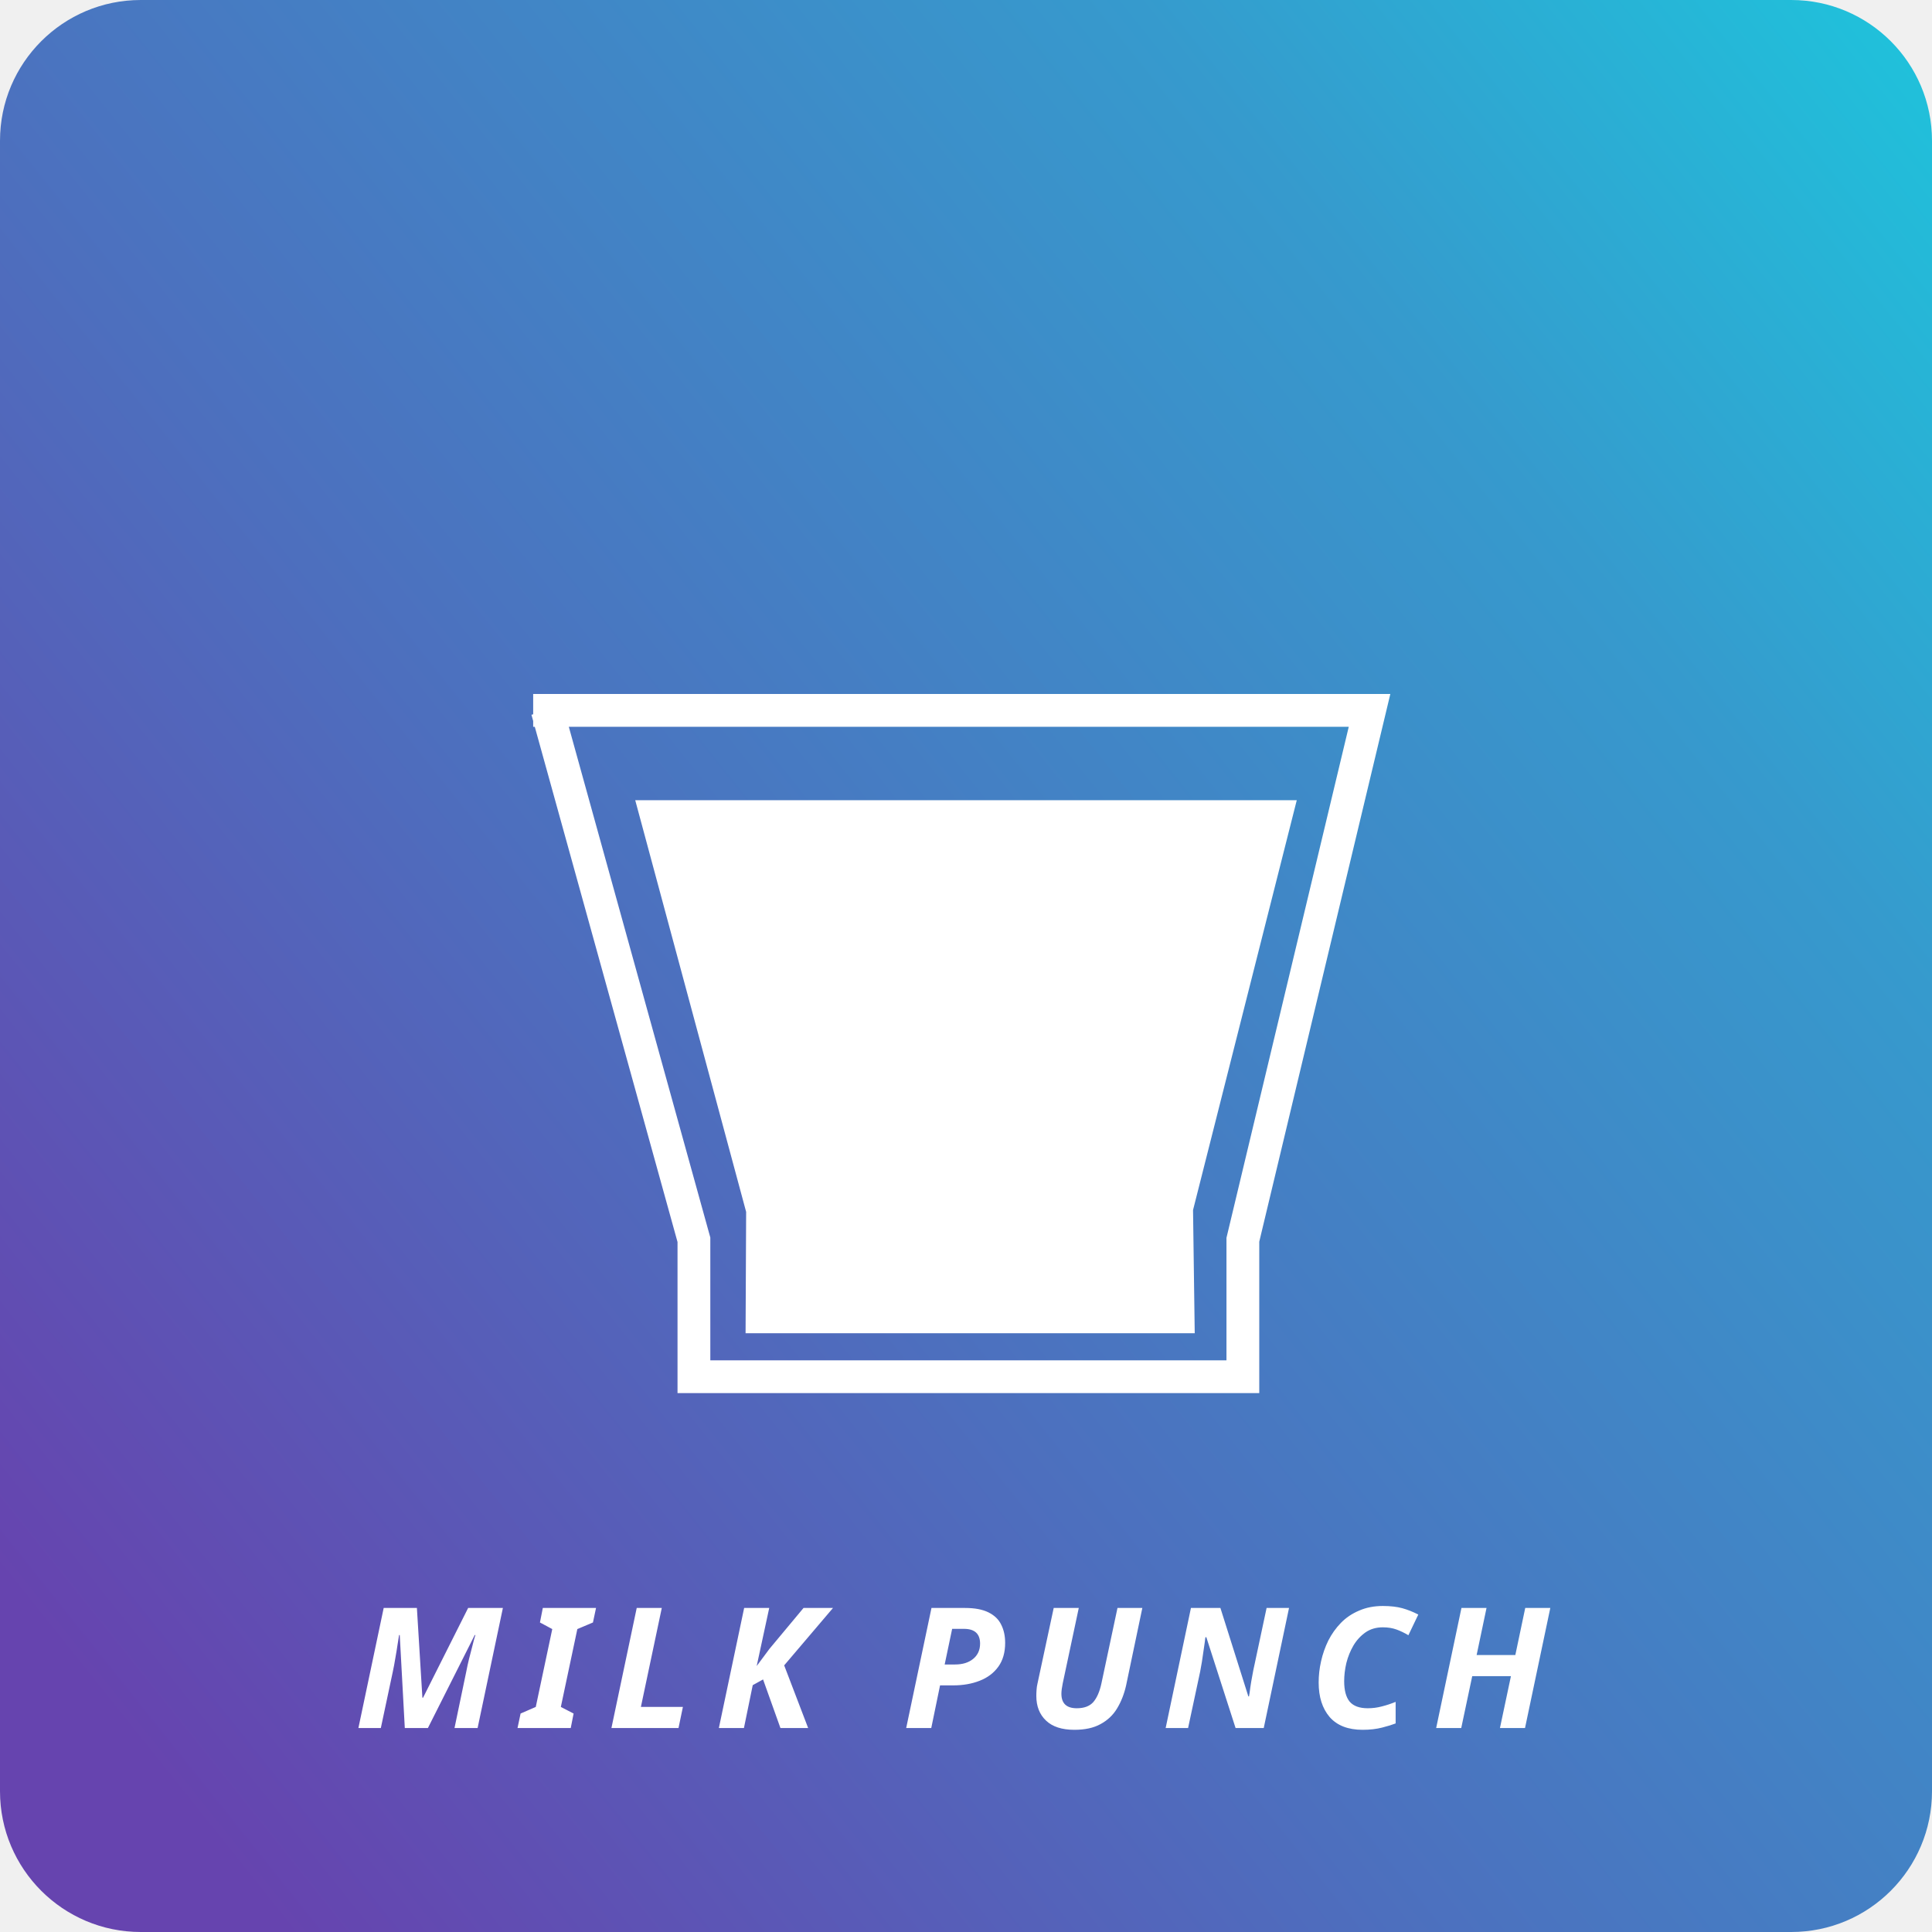
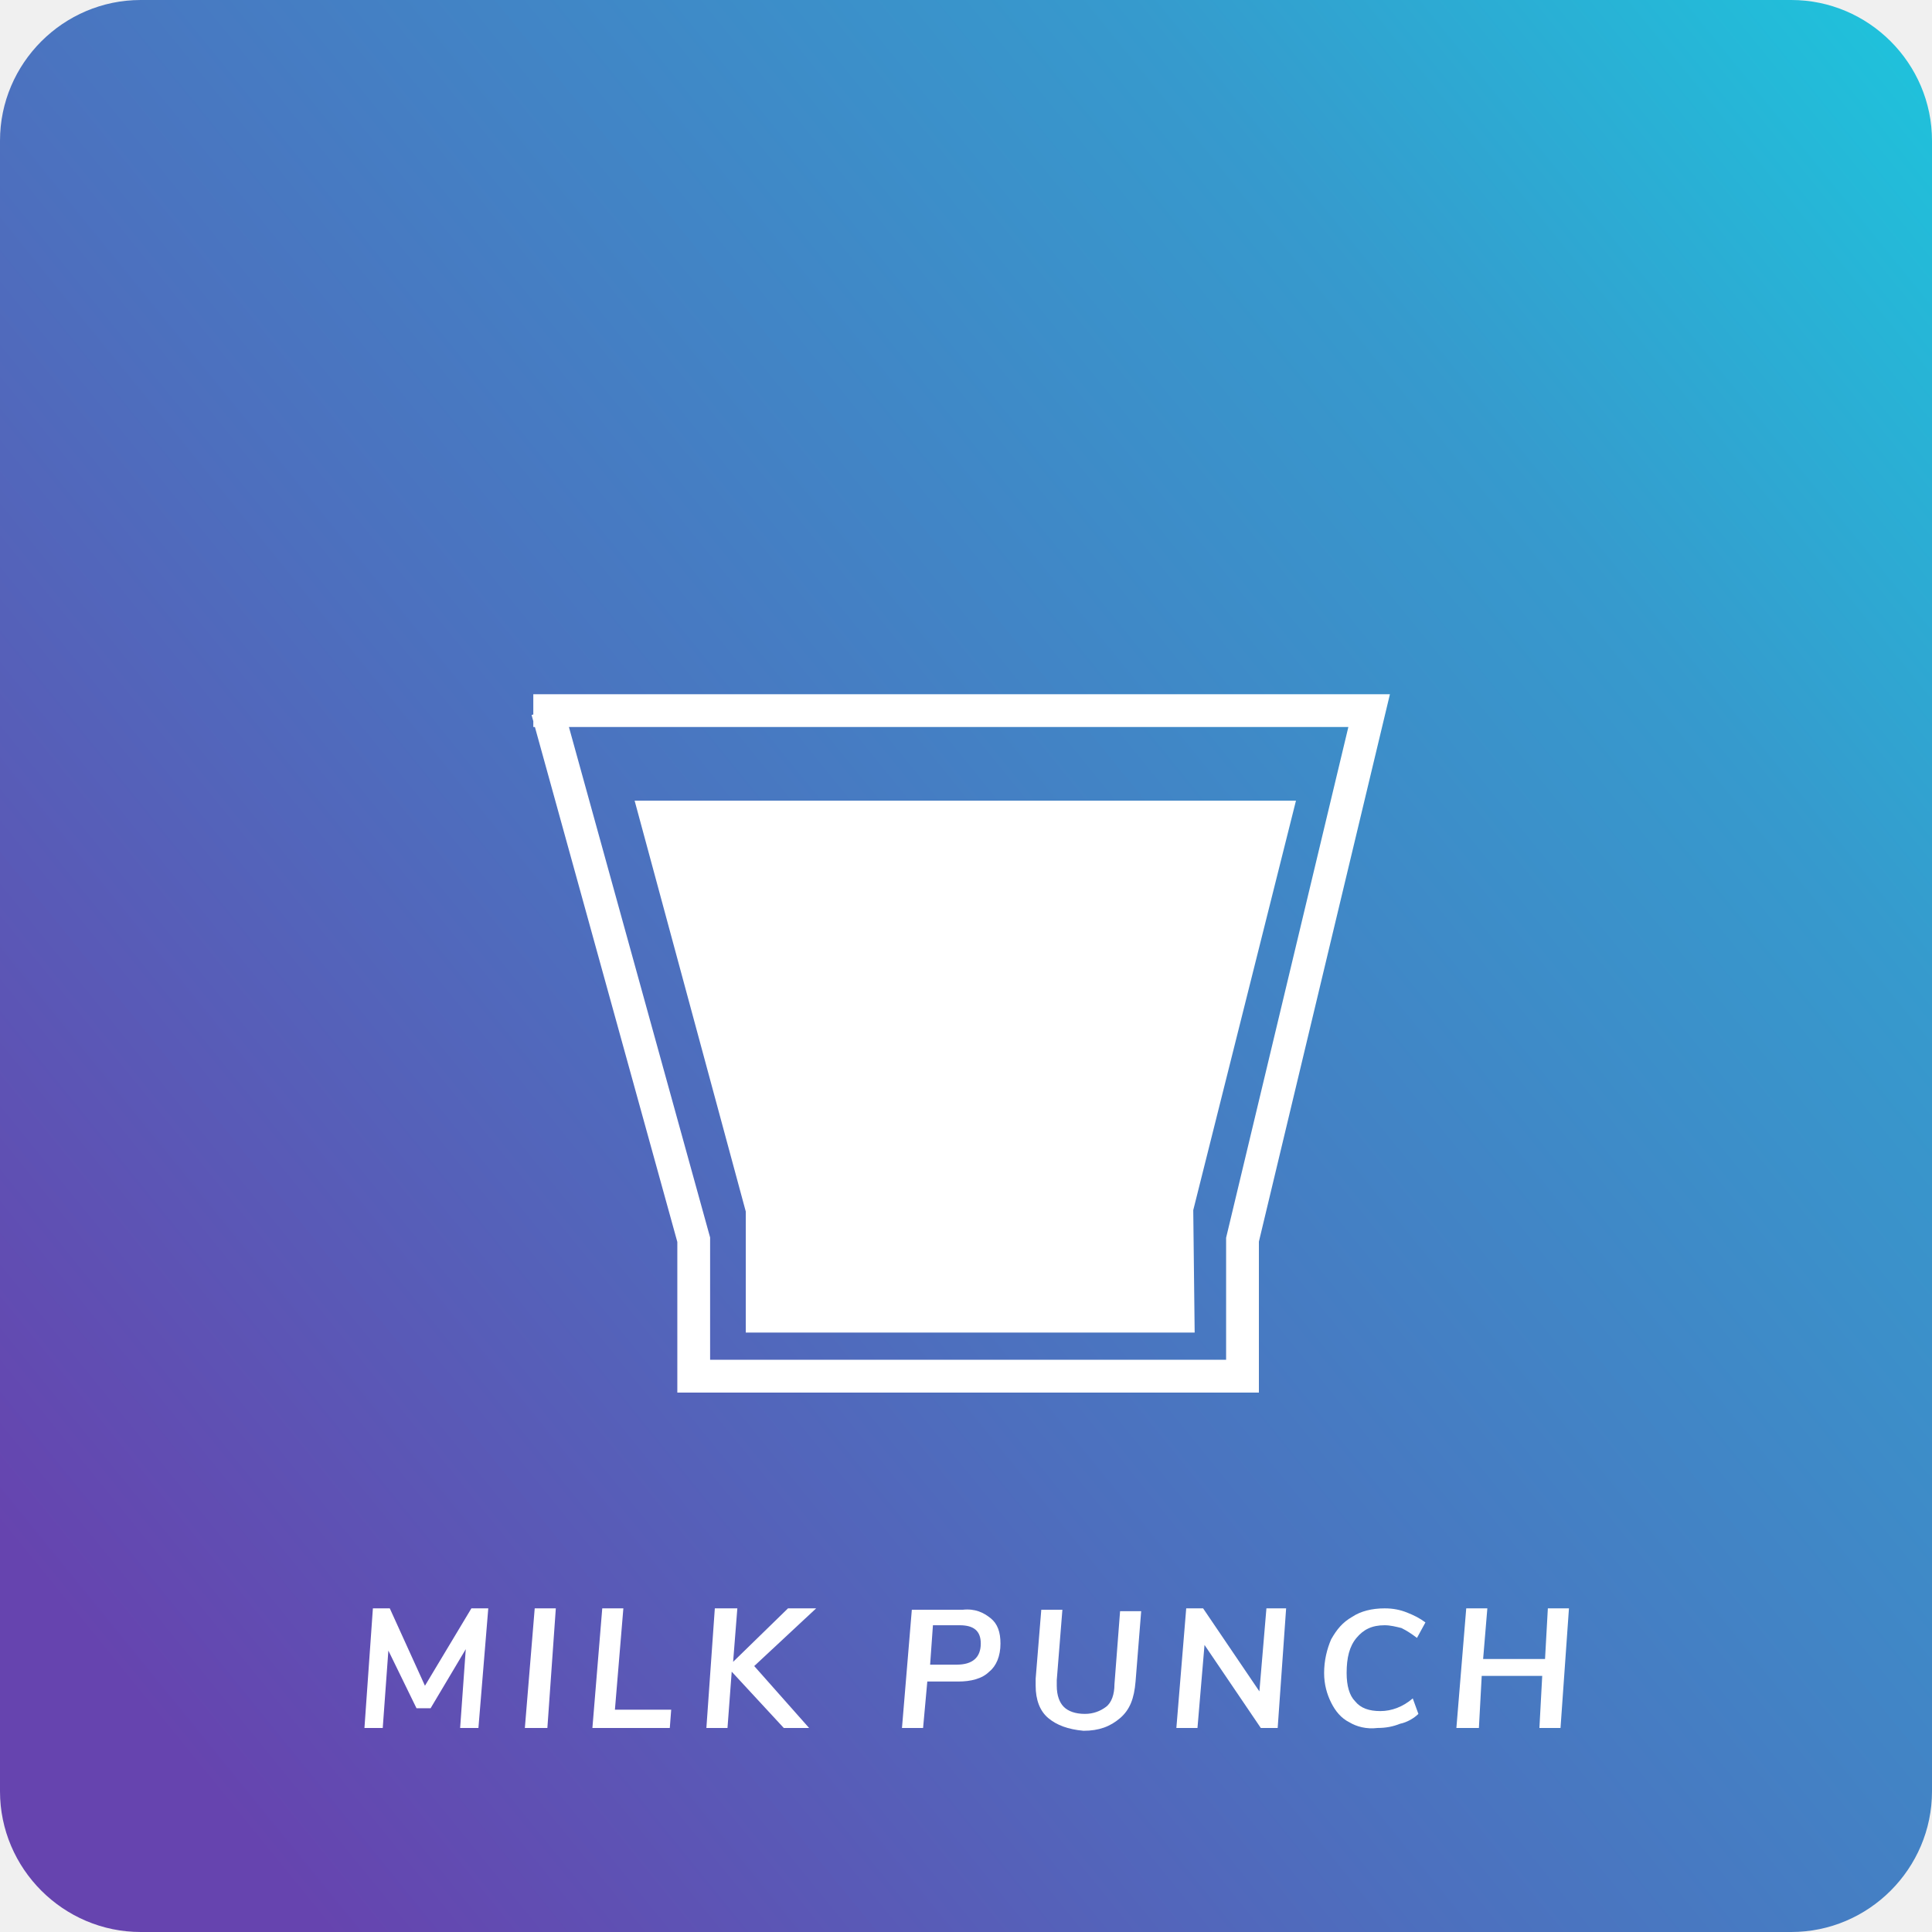
- <svg xmlns="http://www.w3.org/2000/svg" viewBox="0 0 137.26 137.26">
-   <defs>
-     <style>.cls-1{fill:url(#linear-gradient);}.cls-2{font-size:11.96px;font-family:NunitoSans-BoldItalic, Nunito Sans;font-weight:700;font-style:italic;letter-spacing:0.12em;}.cls-2,.cls-4{fill:#fff;}.cls-3{fill:none;stroke:#fff;stroke-miterlimit:10;stroke-width:2.33px;}</style>
-     <linearGradient id="linear-gradient" x1="-2300.43" y1="270.56" x2="-2301.43" y2="269.76" gradientTransform="matrix(137.26, 0, 0, -137.26, 315900.79, 37145.25)" gradientUnits="userSpaceOnUse">
-       <stop offset="0" stop-color="#1ec4dc" />
-       <stop offset="0.25" stop-color="#369acd" />
-       <stop offset="0.65" stop-color="#4d6fbe" />
-       <stop offset="1" stop-color="#6644af" />
+ <svg xmlns="http://www.w3.org/2000/svg" version="1.1" id="Layer_1" x="0px" y="0px" viewBox="0 0 137.3 137.3" style="enable-background:new 0 0 137.3 137.3;" xml:space="preserve">
+   <style type="text/css">
+ 	.st0{fill:url(#SVGID_1_);}
+ 	.st1{fill:#FFFFFF;}
+ 	.st2{fill:none;stroke:#FFFFFF;stroke-width:2.33;stroke-miterlimit:10;}
+ </style>
+   <g>
+     <linearGradient id="SVGID_1_" gradientUnits="userSpaceOnUse" x1="0" y1="137.26" x2="1" y2="137.26" gradientTransform="matrix(-137.26 109.8063 109.8063 137.26 -14928.074 -18831.924)">
+       <stop offset="0" style="stop-color:#1EC4DC" />
+       <stop offset="0.25" style="stop-color:#369ACD" />
+       <stop offset="0.65" style="stop-color:#4D6FBE" />
+       <stop offset="1" style="stop-color:#6644AF" />
    </linearGradient>
-   </defs>
-   <g id="Layer_2" data-name="Layer 2">
-     <g id="milk-punch">
-       <rect id="Box" class="cls-1" width="137.26" height="137.26" rx="10" ry="10" />
-       <g id="Text">
-         <text class="cls-2" transform="translate(25.15 122.77)">MILK PUNCH</text>
-       </g>
-       <g id="Icon">
-         <polyline class="cls-3" points="37.88 50.47 97.3 50.47 88.3 88.08 88.3 97.81 49.3 97.81 49.3 88.08 38.88 50.47" />
-         <polygon class="cls-4" points="45.13 56.85 92.13 56.85 84.76 85.97 84.88 94.72 52.97 94.72 53.01 86.1 45.13 56.85" />
-       </g>
-     </g>
+     <path class="st0" d="M10,0h117.3c5.5,0,10,4.5,10,10v117.3c0,5.5-4.5,10-10,10H10c-5.5,0-10-4.5-10-10V10C0,4.5,4.5,0,10,0z" />
+     <polygon class="st1" points="33.5,114.3 34.7,114.3 34,122.8 32.7,122.8 33.1,117.2 30.6,121.4 29.6,121.4 27.6,117.3 27.2,122.8    25.9,122.8 26.5,114.3 27.7,114.3 30.2,119.8  " />
+     <polygon class="st1" points="37.3,122.8 38,114.3 39.5,114.3 38.9,122.8  " />
+     <polygon class="st1" points="42.1,122.8 42.8,114.3 44.3,114.3 43.7,121.5 47.7,121.5 47.6,122.8  " />
+     <polygon class="st1" points="58,114.3 53.6,118.4 57.5,122.8 55.7,122.8 52,118.8 51.7,122.8 50.2,122.8 50.8,114.3 52.4,114.3    52.1,118.1 56,114.3  " />
+     <path class="st1" d="M70.4,115c0.5,0.4,0.7,1,0.7,1.8c0,0.9-0.3,1.6-0.8,2c-0.5,0.5-1.3,0.7-2.2,0.7h-2.2l-0.3,3.3h-1.5l0.7-8.4   h3.6C69.3,114.3,69.9,114.6,70.4,115z M69.7,116.8c0-0.9-0.5-1.3-1.5-1.3h-1.9l-0.2,2.8H68C69.1,118.3,69.7,117.8,69.7,116.8z" />
+     <path class="st1" d="M74.5,122.1c-0.6-0.5-0.9-1.3-0.9-2.3c0-0.1,0-0.3,0-0.5l0.4-4.9h1.5l-0.4,5c0,0.1,0,0.2,0,0.4   c0,0.7,0.2,1.2,0.5,1.5c0.3,0.3,0.8,0.5,1.5,0.5c0.6,0,1.1-0.2,1.5-0.5c0.4-0.3,0.6-0.9,0.6-1.6l0.4-5.2h1.5l-0.4,5   c-0.1,1.2-0.4,2-1.1,2.6s-1.5,0.9-2.6,0.9C75.9,122.9,75.1,122.6,74.5,122.1z" />
+     <polygon class="st1" points="90,114.3 91.4,114.3 90.8,122.8 89.6,122.8 85.6,116.9 85.1,122.8 83.6,122.8 84.3,114.3 85.5,114.3    89.5,120.2  " />
+     <path class="st1" d="M95.9,122.4c-0.6-0.3-1-0.8-1.3-1.4c-0.3-0.6-0.5-1.3-0.5-2.1c0-0.9,0.2-1.7,0.5-2.4c0.4-0.7,0.8-1.2,1.5-1.6   c0.6-0.4,1.4-0.6,2.3-0.6c0.6,0,1.1,0.1,1.6,0.3c0.5,0.2,0.9,0.4,1.3,0.7l-0.6,1.1c-0.4-0.3-0.7-0.5-1.1-0.7   c-0.4-0.1-0.8-0.2-1.2-0.2c-0.9,0-1.5,0.3-2,0.9c-0.5,0.6-0.7,1.4-0.7,2.5c0,0.9,0.2,1.6,0.6,2c0.4,0.5,1,0.7,1.8,0.7   c0.8,0,1.6-0.3,2.3-0.9l0.4,1.1c-0.3,0.3-0.8,0.6-1.3,0.7c-0.5,0.2-1,0.3-1.6,0.3C97.1,122.9,96.4,122.7,95.9,122.4z" />
+     <polygon class="st1" points="110,114.3 111.5,114.3 110.9,122.8 109.4,122.8 109.6,119.1 105.3,119.1 105.1,122.8 103.5,122.8    104.2,114.3 105.7,114.3 105.4,117.9 109.8,117.9  " />
+     <polyline class="st2" points="37.9,50.5 97.3,50.5 88.3,88.1 88.3,97.8 49.3,97.8 49.3,88.1 38.9,50.5  " />
+     <polygon class="st1" points="45.1,56.9 92.1,56.9 84.8,86 84.9,94.7 53,94.7 53,86.1  " />
  </g>
</svg>
